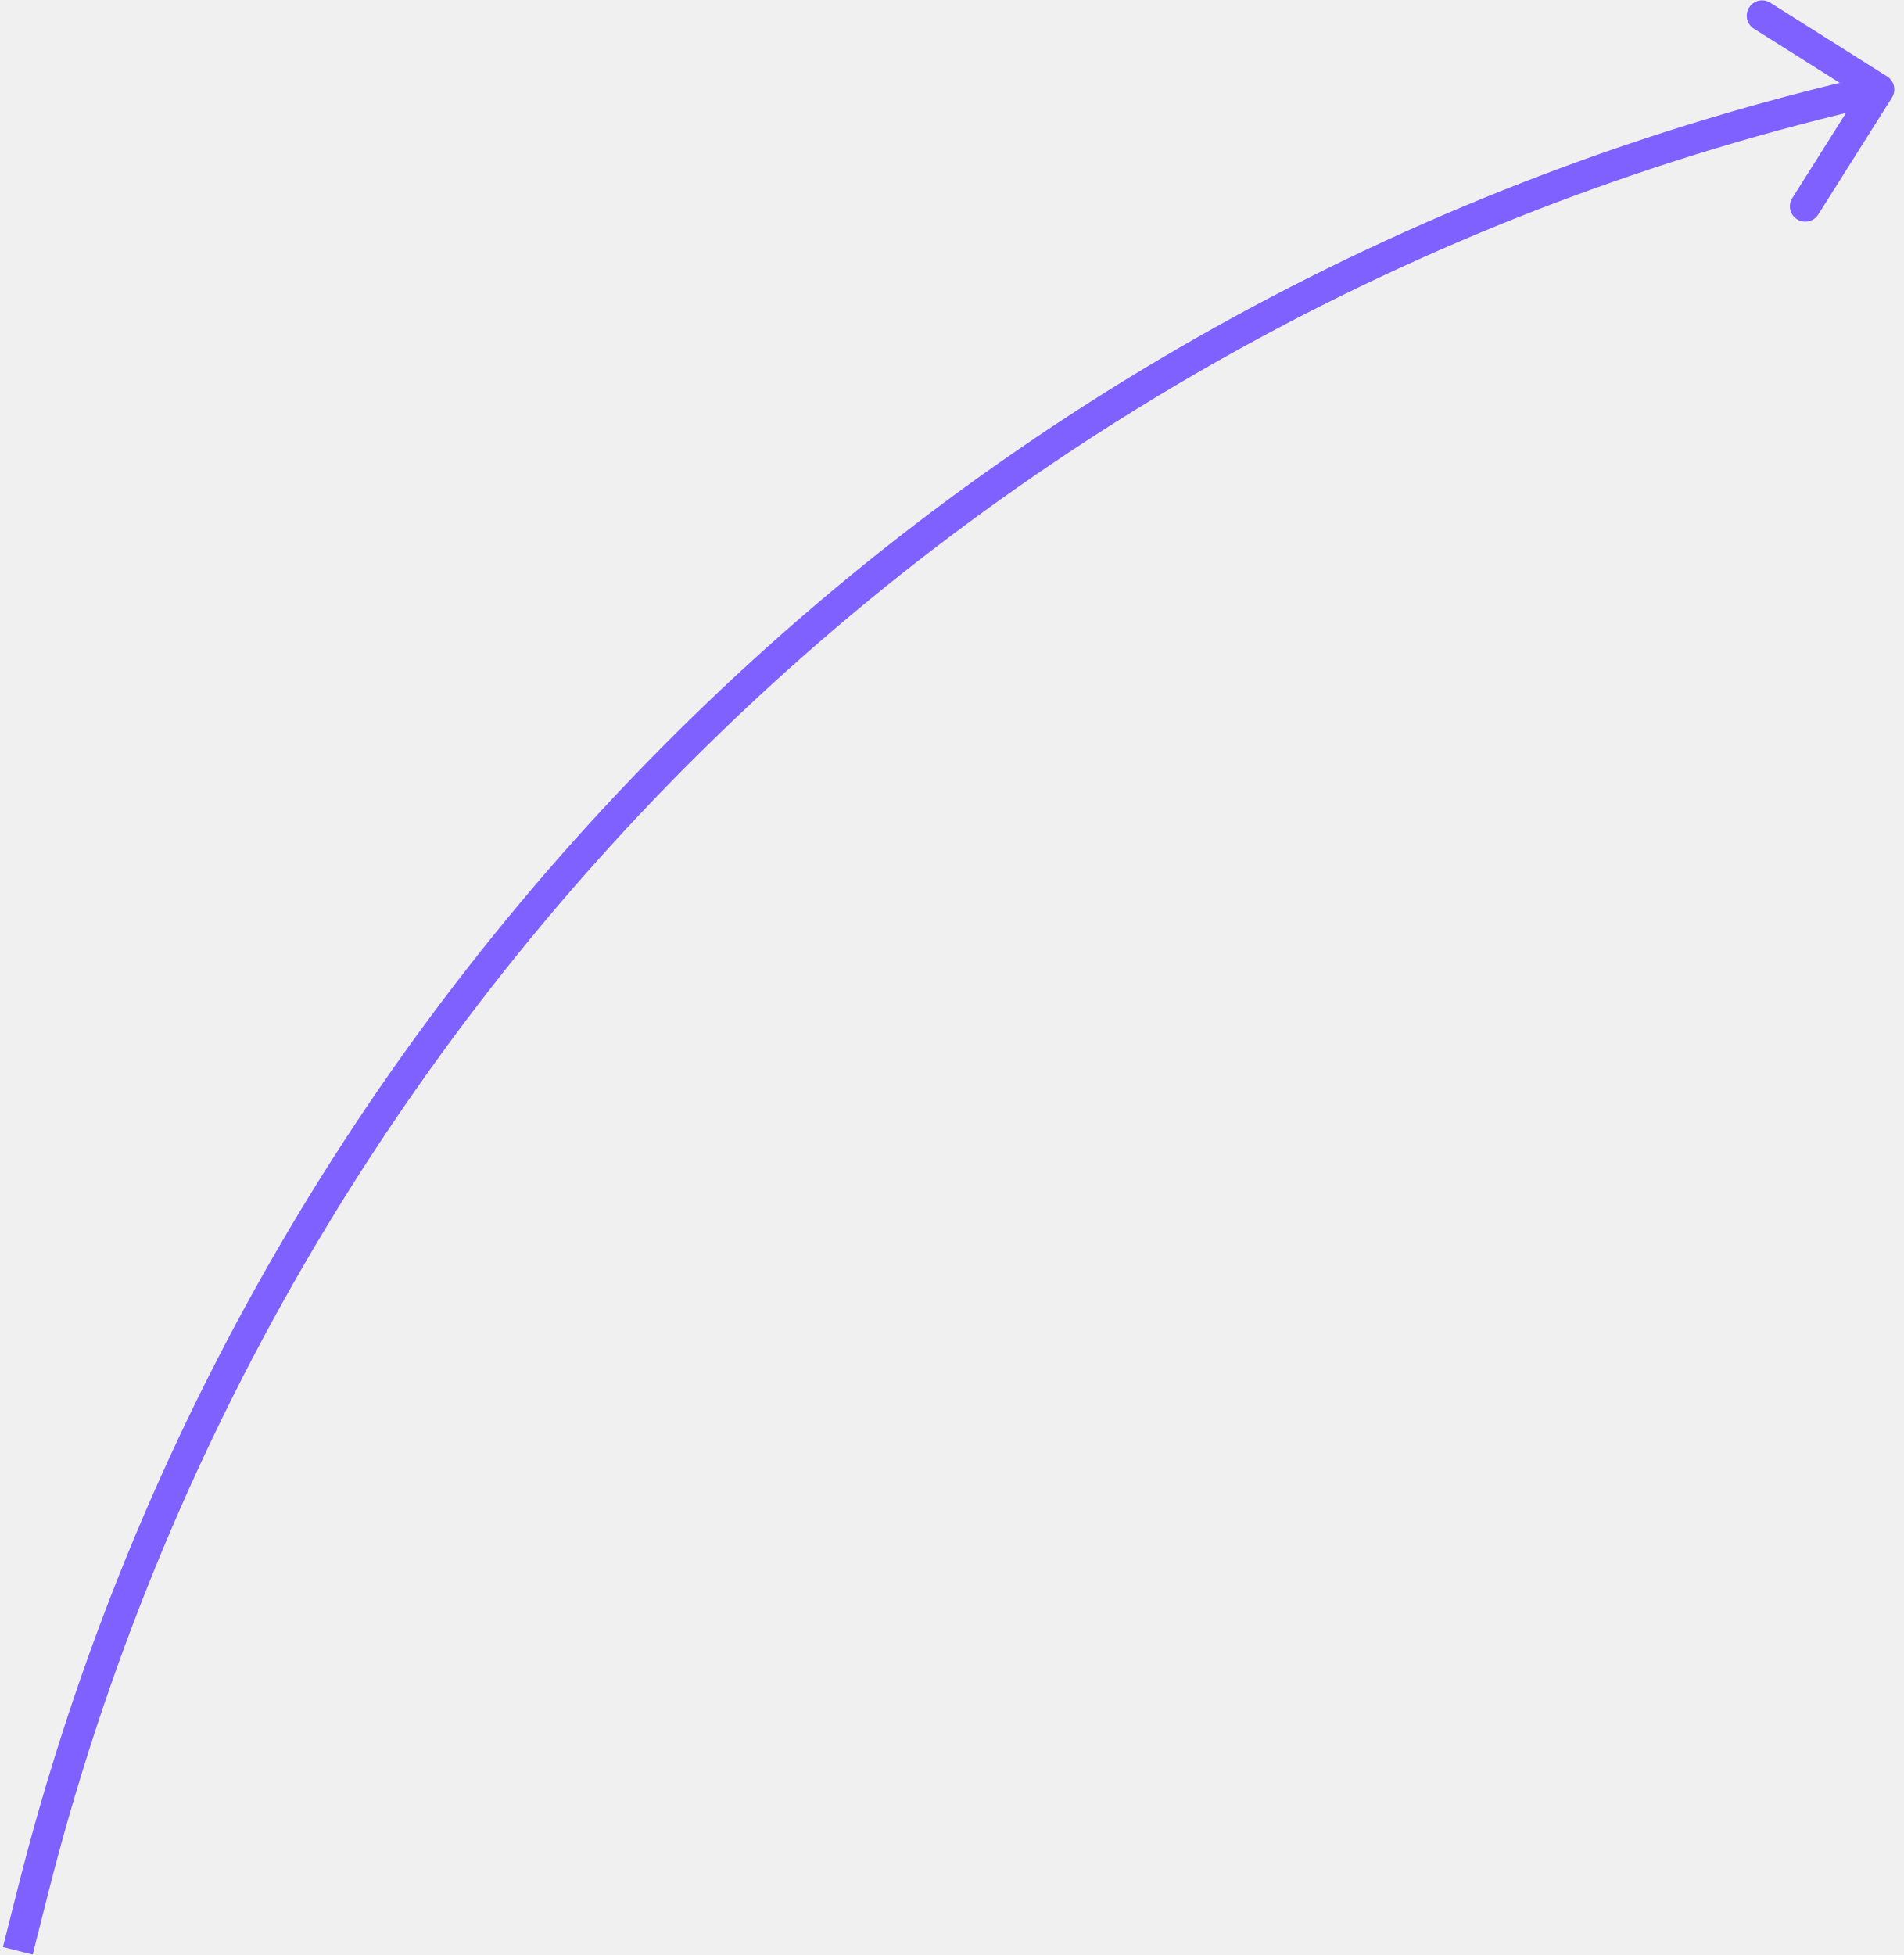
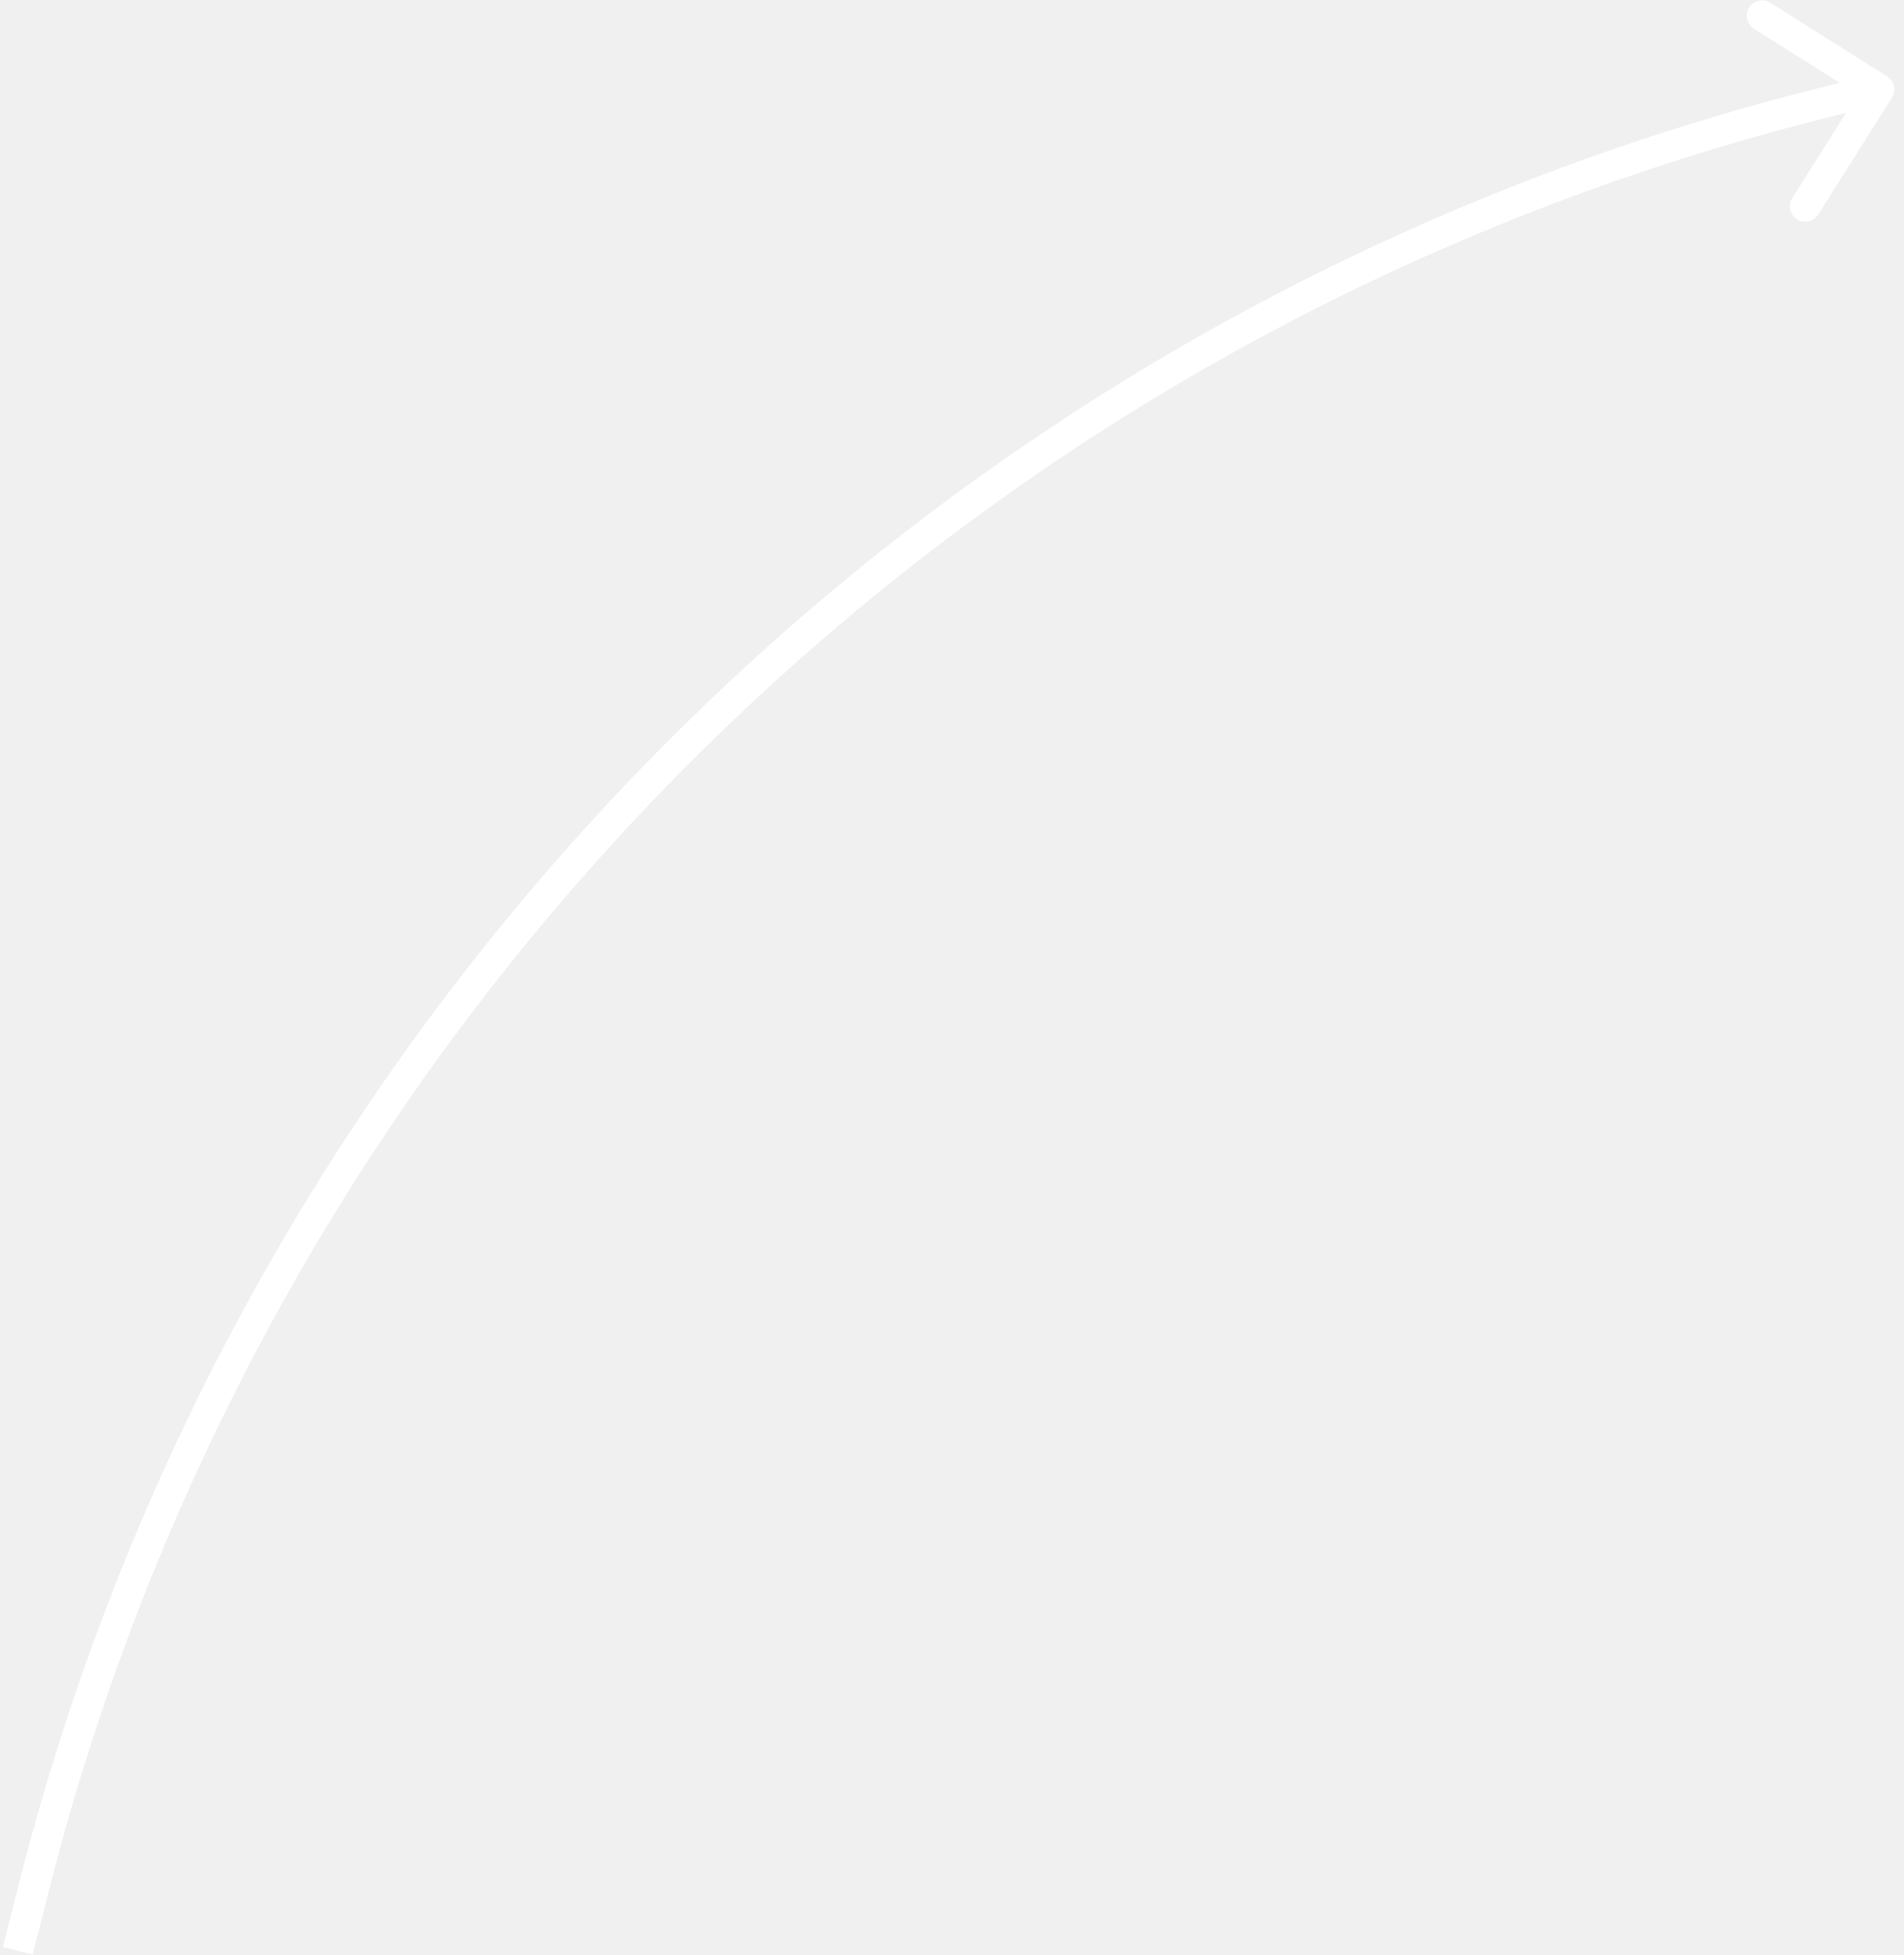
<svg xmlns="http://www.w3.org/2000/svg" width="186" height="191" viewBox="0 0 186 191" fill="none">
-   <path d="M184.856 9.539C185.298 8.839 185.089 7.912 184.388 7.47L172.97 0.268C172.269 -0.174 171.343 0.036 170.901 0.736C170.459 1.437 170.669 2.363 171.369 2.805L181.519 9.207L175.117 19.357C174.675 20.058 174.884 20.984 175.585 21.426C176.286 21.868 177.212 21.658 177.654 20.957L184.856 9.539ZM3.193 190.956L4.706 184.974L1.798 184.238L0.285 190.22L3.193 190.956ZM4.706 184.974C26.798 97.635 96.054 30.095 183.919 10.202L183.257 7.276C94.29 27.419 24.166 95.805 1.798 184.238L4.706 184.974Z" fill="#7F61FF" />
+   <path d="M184.856 9.539C185.298 8.839 185.089 7.912 184.388 7.47L172.97 0.268C172.269 -0.174 171.343 0.036 170.901 0.736C170.459 1.437 170.669 2.363 171.369 2.805L181.519 9.207L175.117 19.357C174.675 20.058 174.884 20.984 175.585 21.426C176.286 21.868 177.212 21.658 177.654 20.957L184.856 9.539ZM3.193 190.956L4.706 184.974L1.798 184.238L0.285 190.22L3.193 190.956ZM4.706 184.974C26.798 97.635 96.054 30.095 183.919 10.202L183.257 7.276C94.29 27.419 24.166 95.805 1.798 184.238L4.706 184.974Z" fill="#FFFFFF" />
  <defs>
    <linearGradient id="paint0_linear_343_26" x1="71.508" y1="2.001" x2="137.159" y2="75.636" gradientUnits="userSpaceOnUse">
      <stop stop-color="#505050" stop-opacity="0.79" />
      <stop offset="0.986" stop-color="#828282" stop-opacity="0.4" />
    </linearGradient>
  </defs>
</svg>
